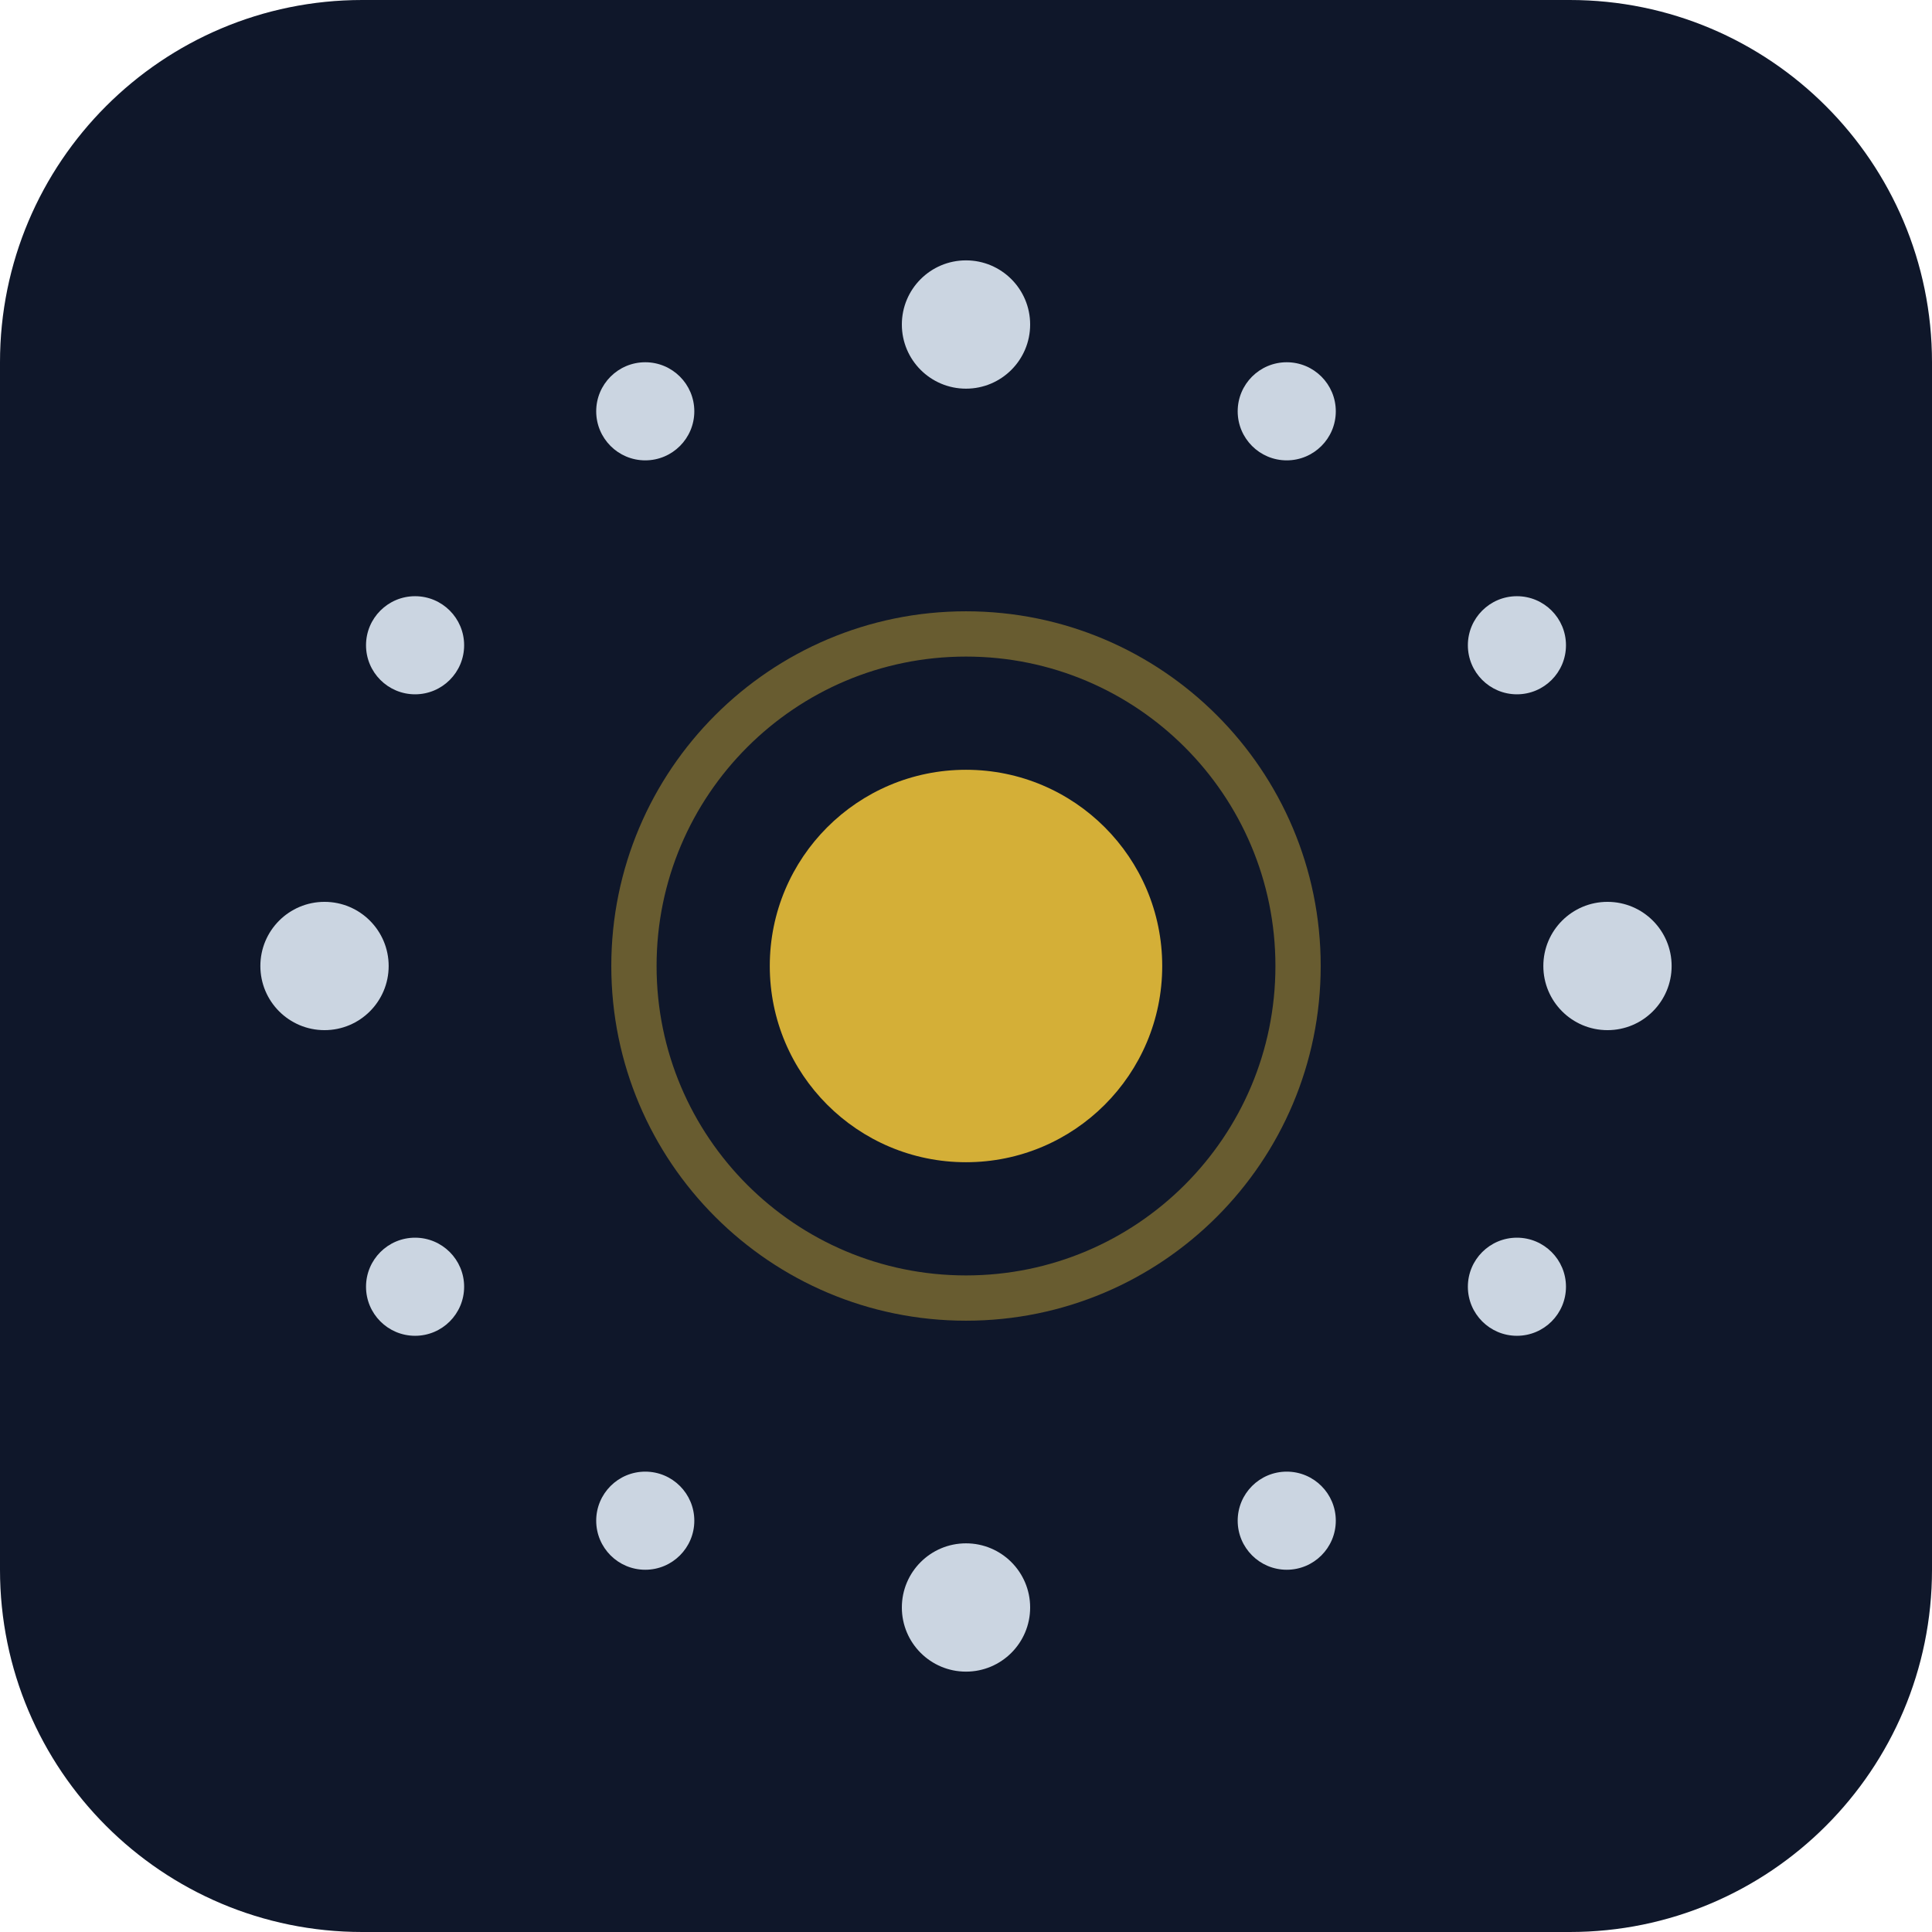
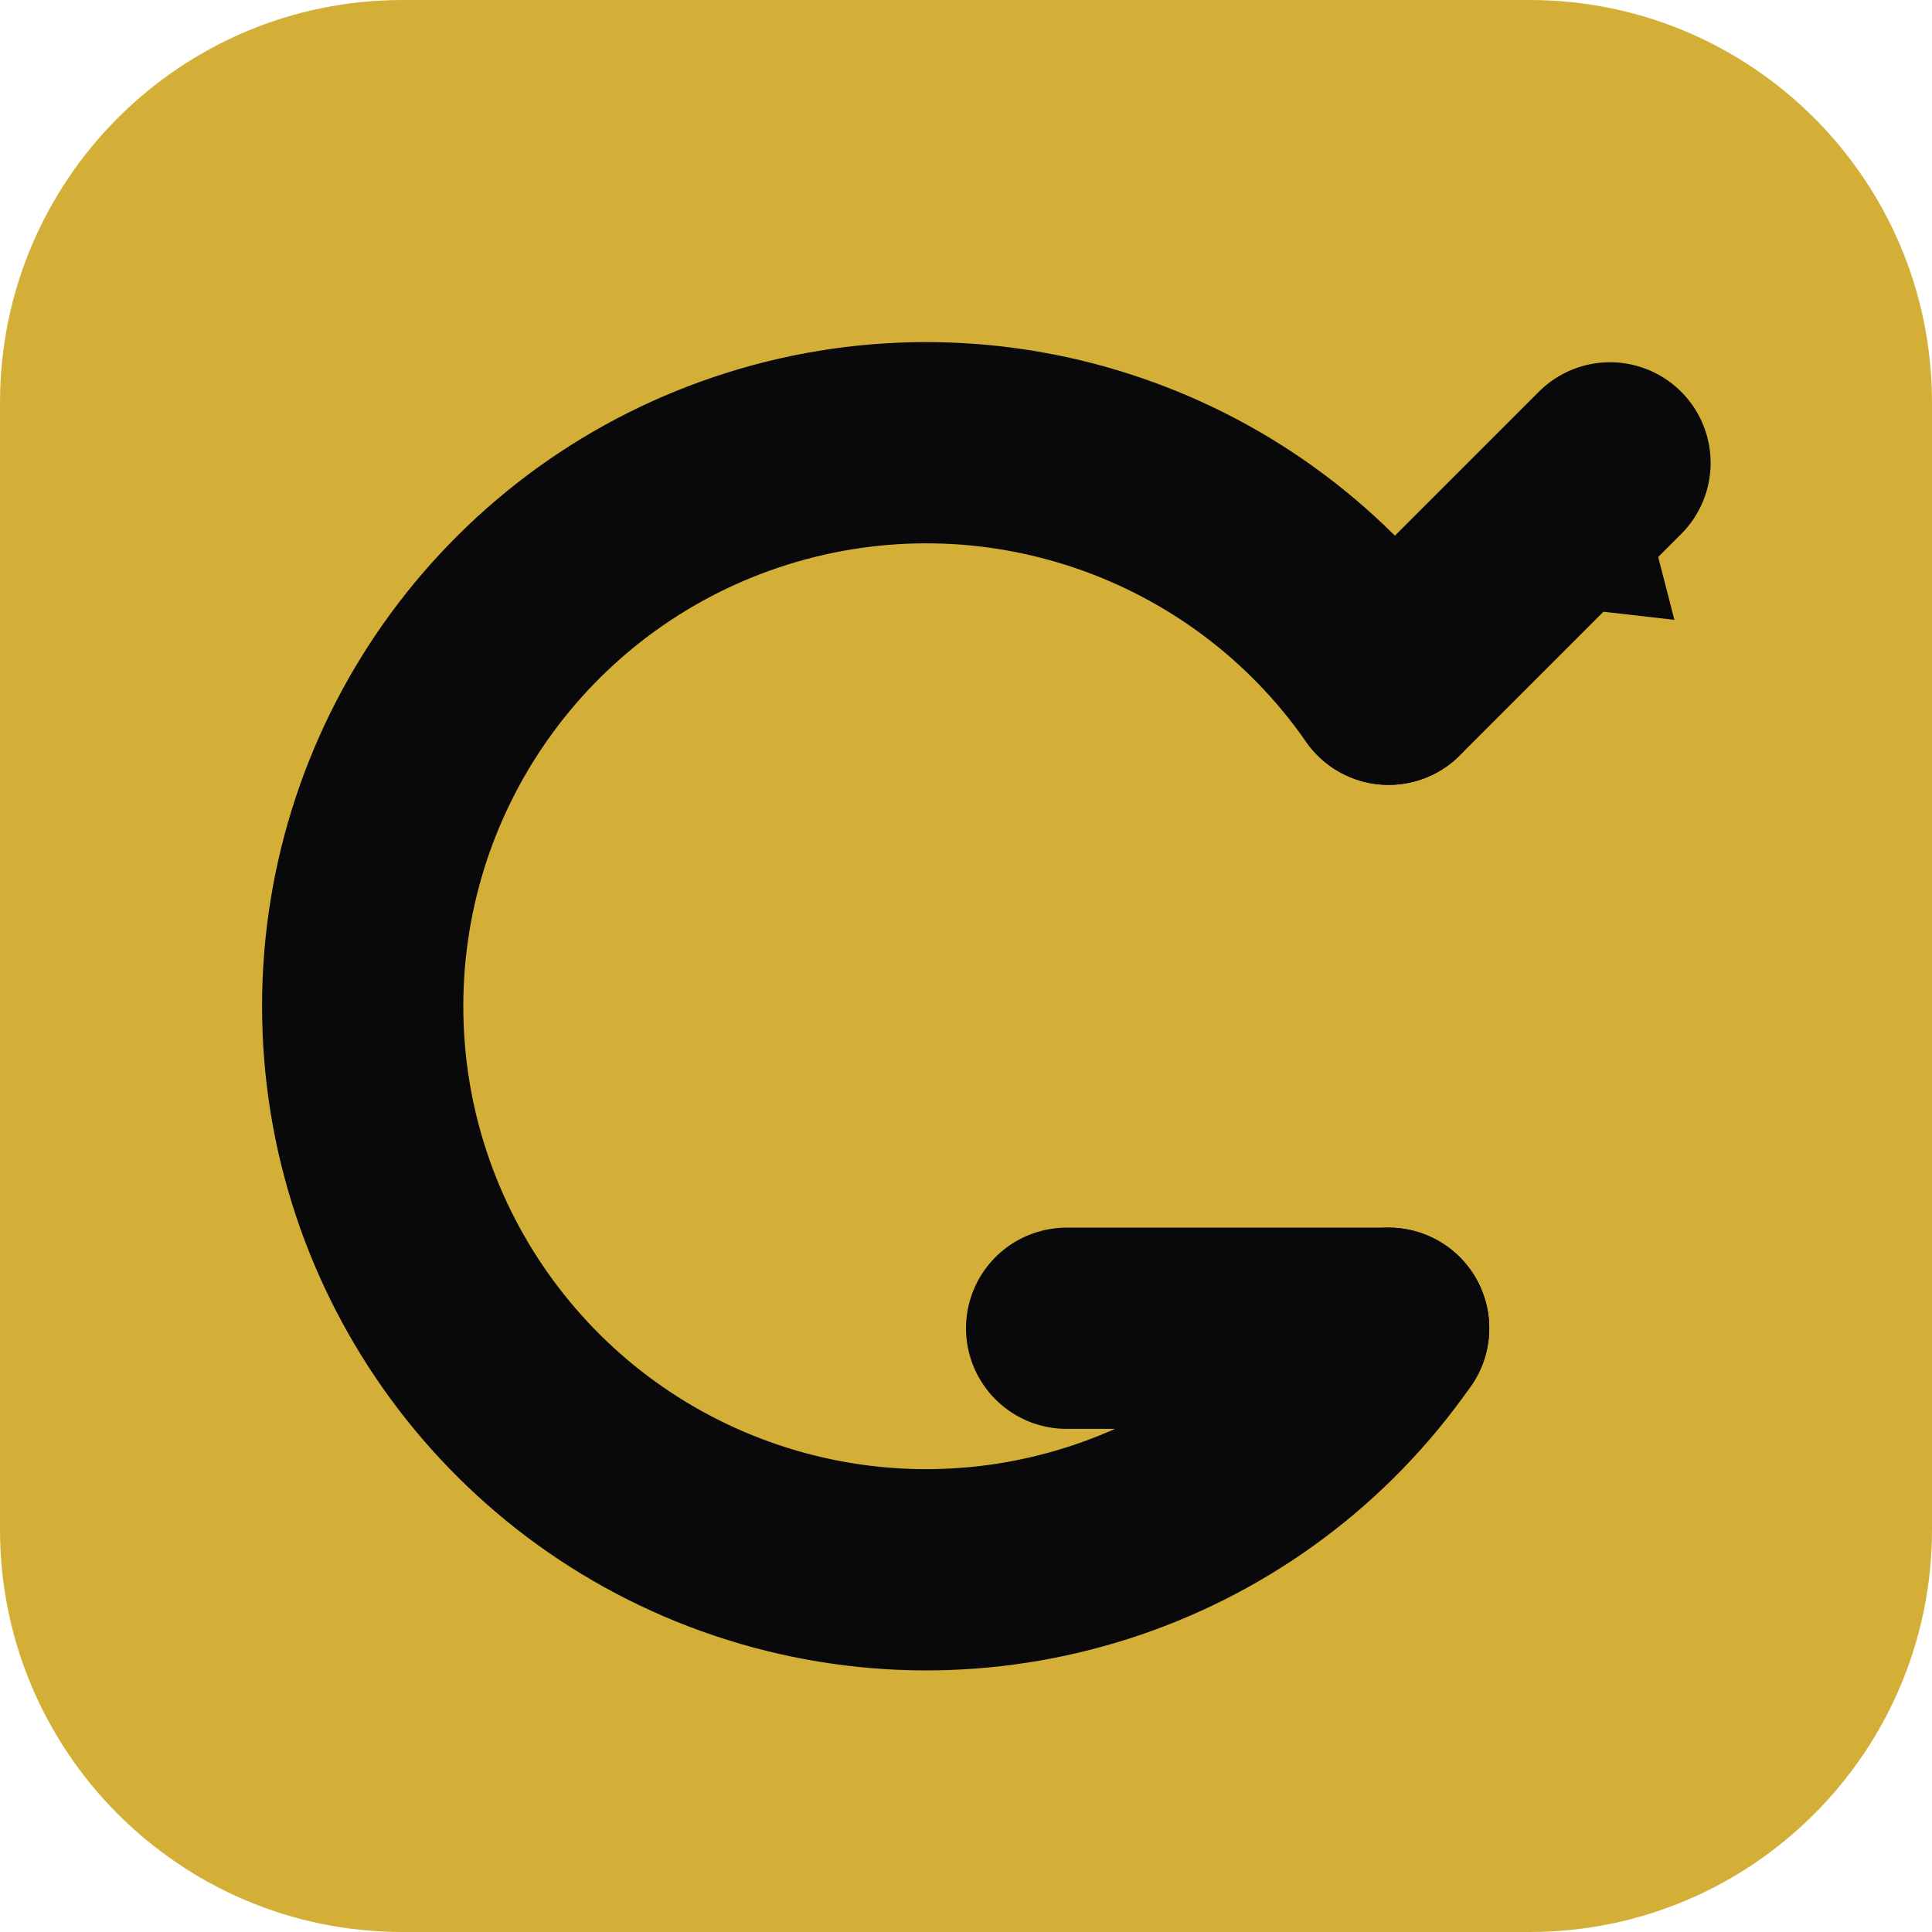
- <svg xmlns="http://www.w3.org/2000/svg" viewBox="0 0 512 512">
-   <rect width="512" height="512" rx="96" fill="#0F172A" />
-   <g fill="#CBD5E1">
-     <circle cx="256" cy="86" r="17" />
-     <circle cx="341" cy="109" r="13" />
-     <circle cx="402" cy="171" r="13" />
-     <circle cx="426" cy="256" r="17" />
-     <circle cx="402" cy="341" r="13" />
-     <circle cx="341" cy="403" r="13" />
-     <circle cx="256" cy="426" r="17" />
-     <circle cx="171" cy="403" r="13" />
-     <circle cx="110" cy="341" r="13" />
-     <circle cx="86" cy="256" r="17" />
-     <circle cx="110" cy="171" r="13" />
-     <circle cx="171" cy="109" r="13" />
+ <svg xmlns="http://www.w3.org/2000/svg" viewBox="0 0 48 48">
+   <rect width="48" height="48" rx="10" fill="#D4AF37" />
+   <g stroke="#09090B" stroke-width="5" stroke-linecap="round" fill="none">
+     <path d="M34.5 17A14 14 0 1 0 34.5 33" />
+     <path d="M34.5 33L26.5 33" />
+     <path d="M34.5 17L40 11.5" />
  </g>
-   <circle cx="256" cy="256" r="52" fill="#D4AF37" />
-   <circle cx="256" cy="256" r="88" fill="none" stroke="#D4AF37" stroke-width="12" opacity="0.45" />
+   <path d="M40 9.2L34.6 14.6L41.6 15.4Z" fill="#09090B" />
</svg>
